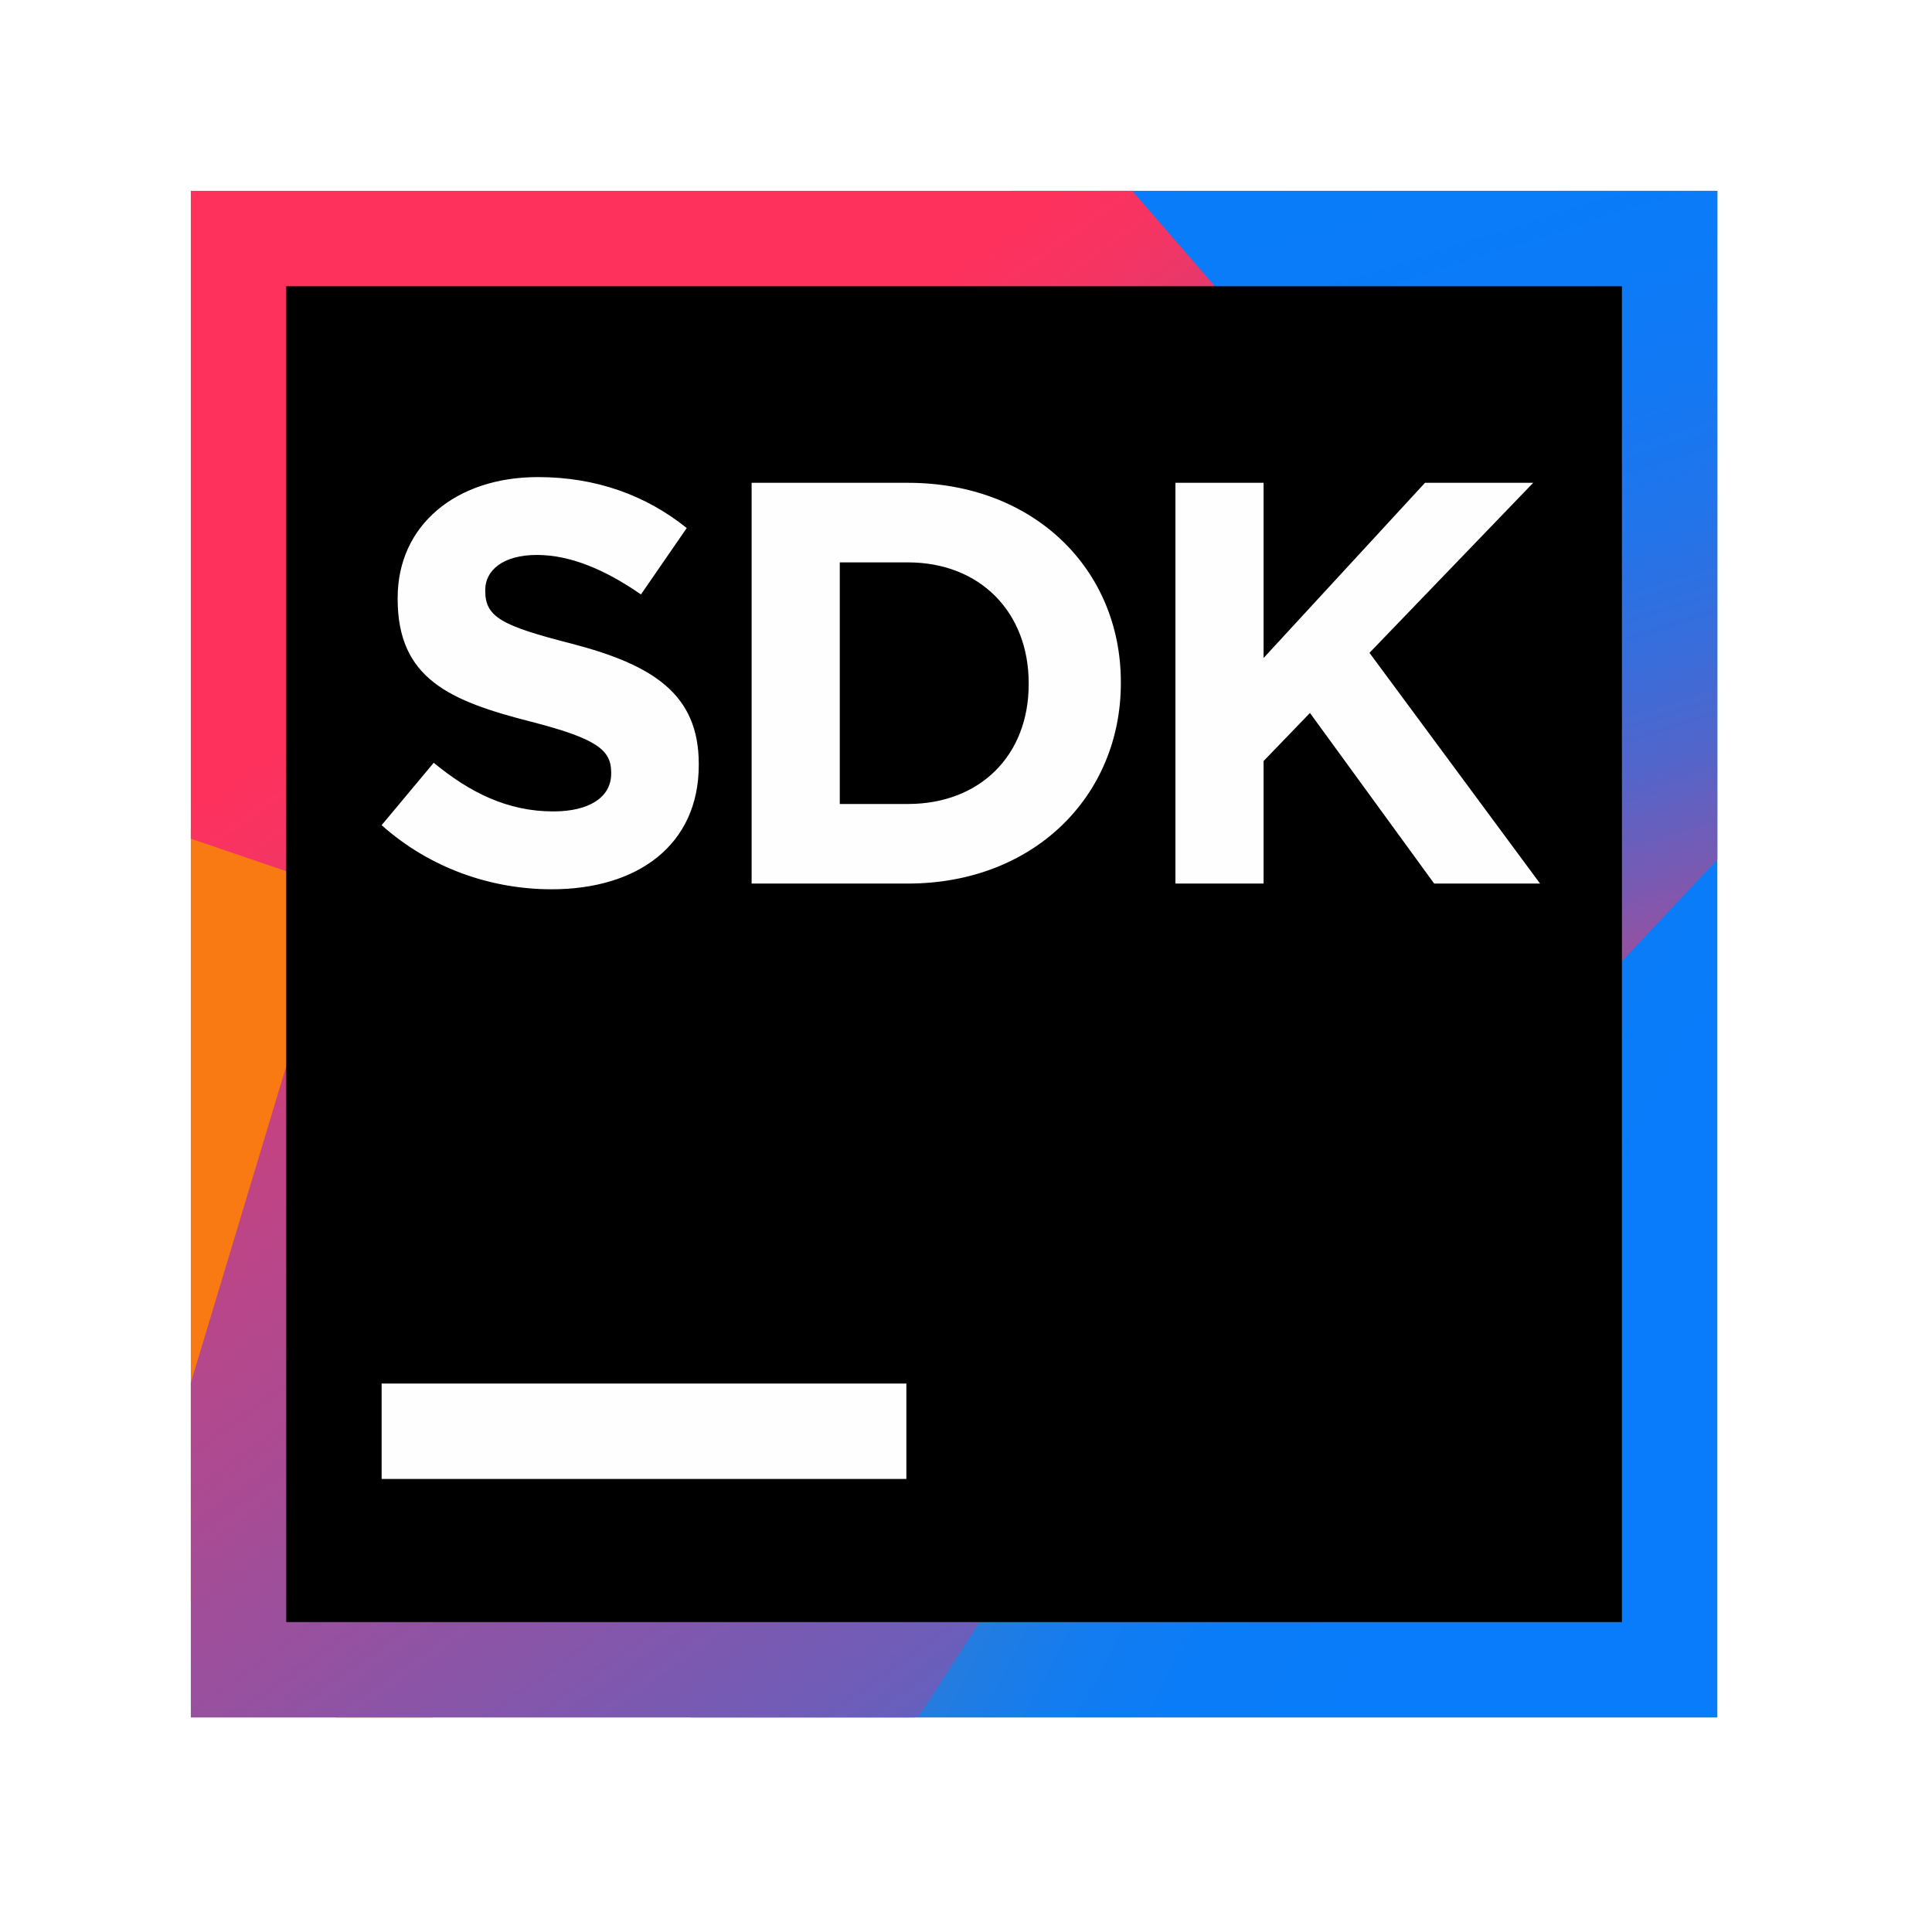
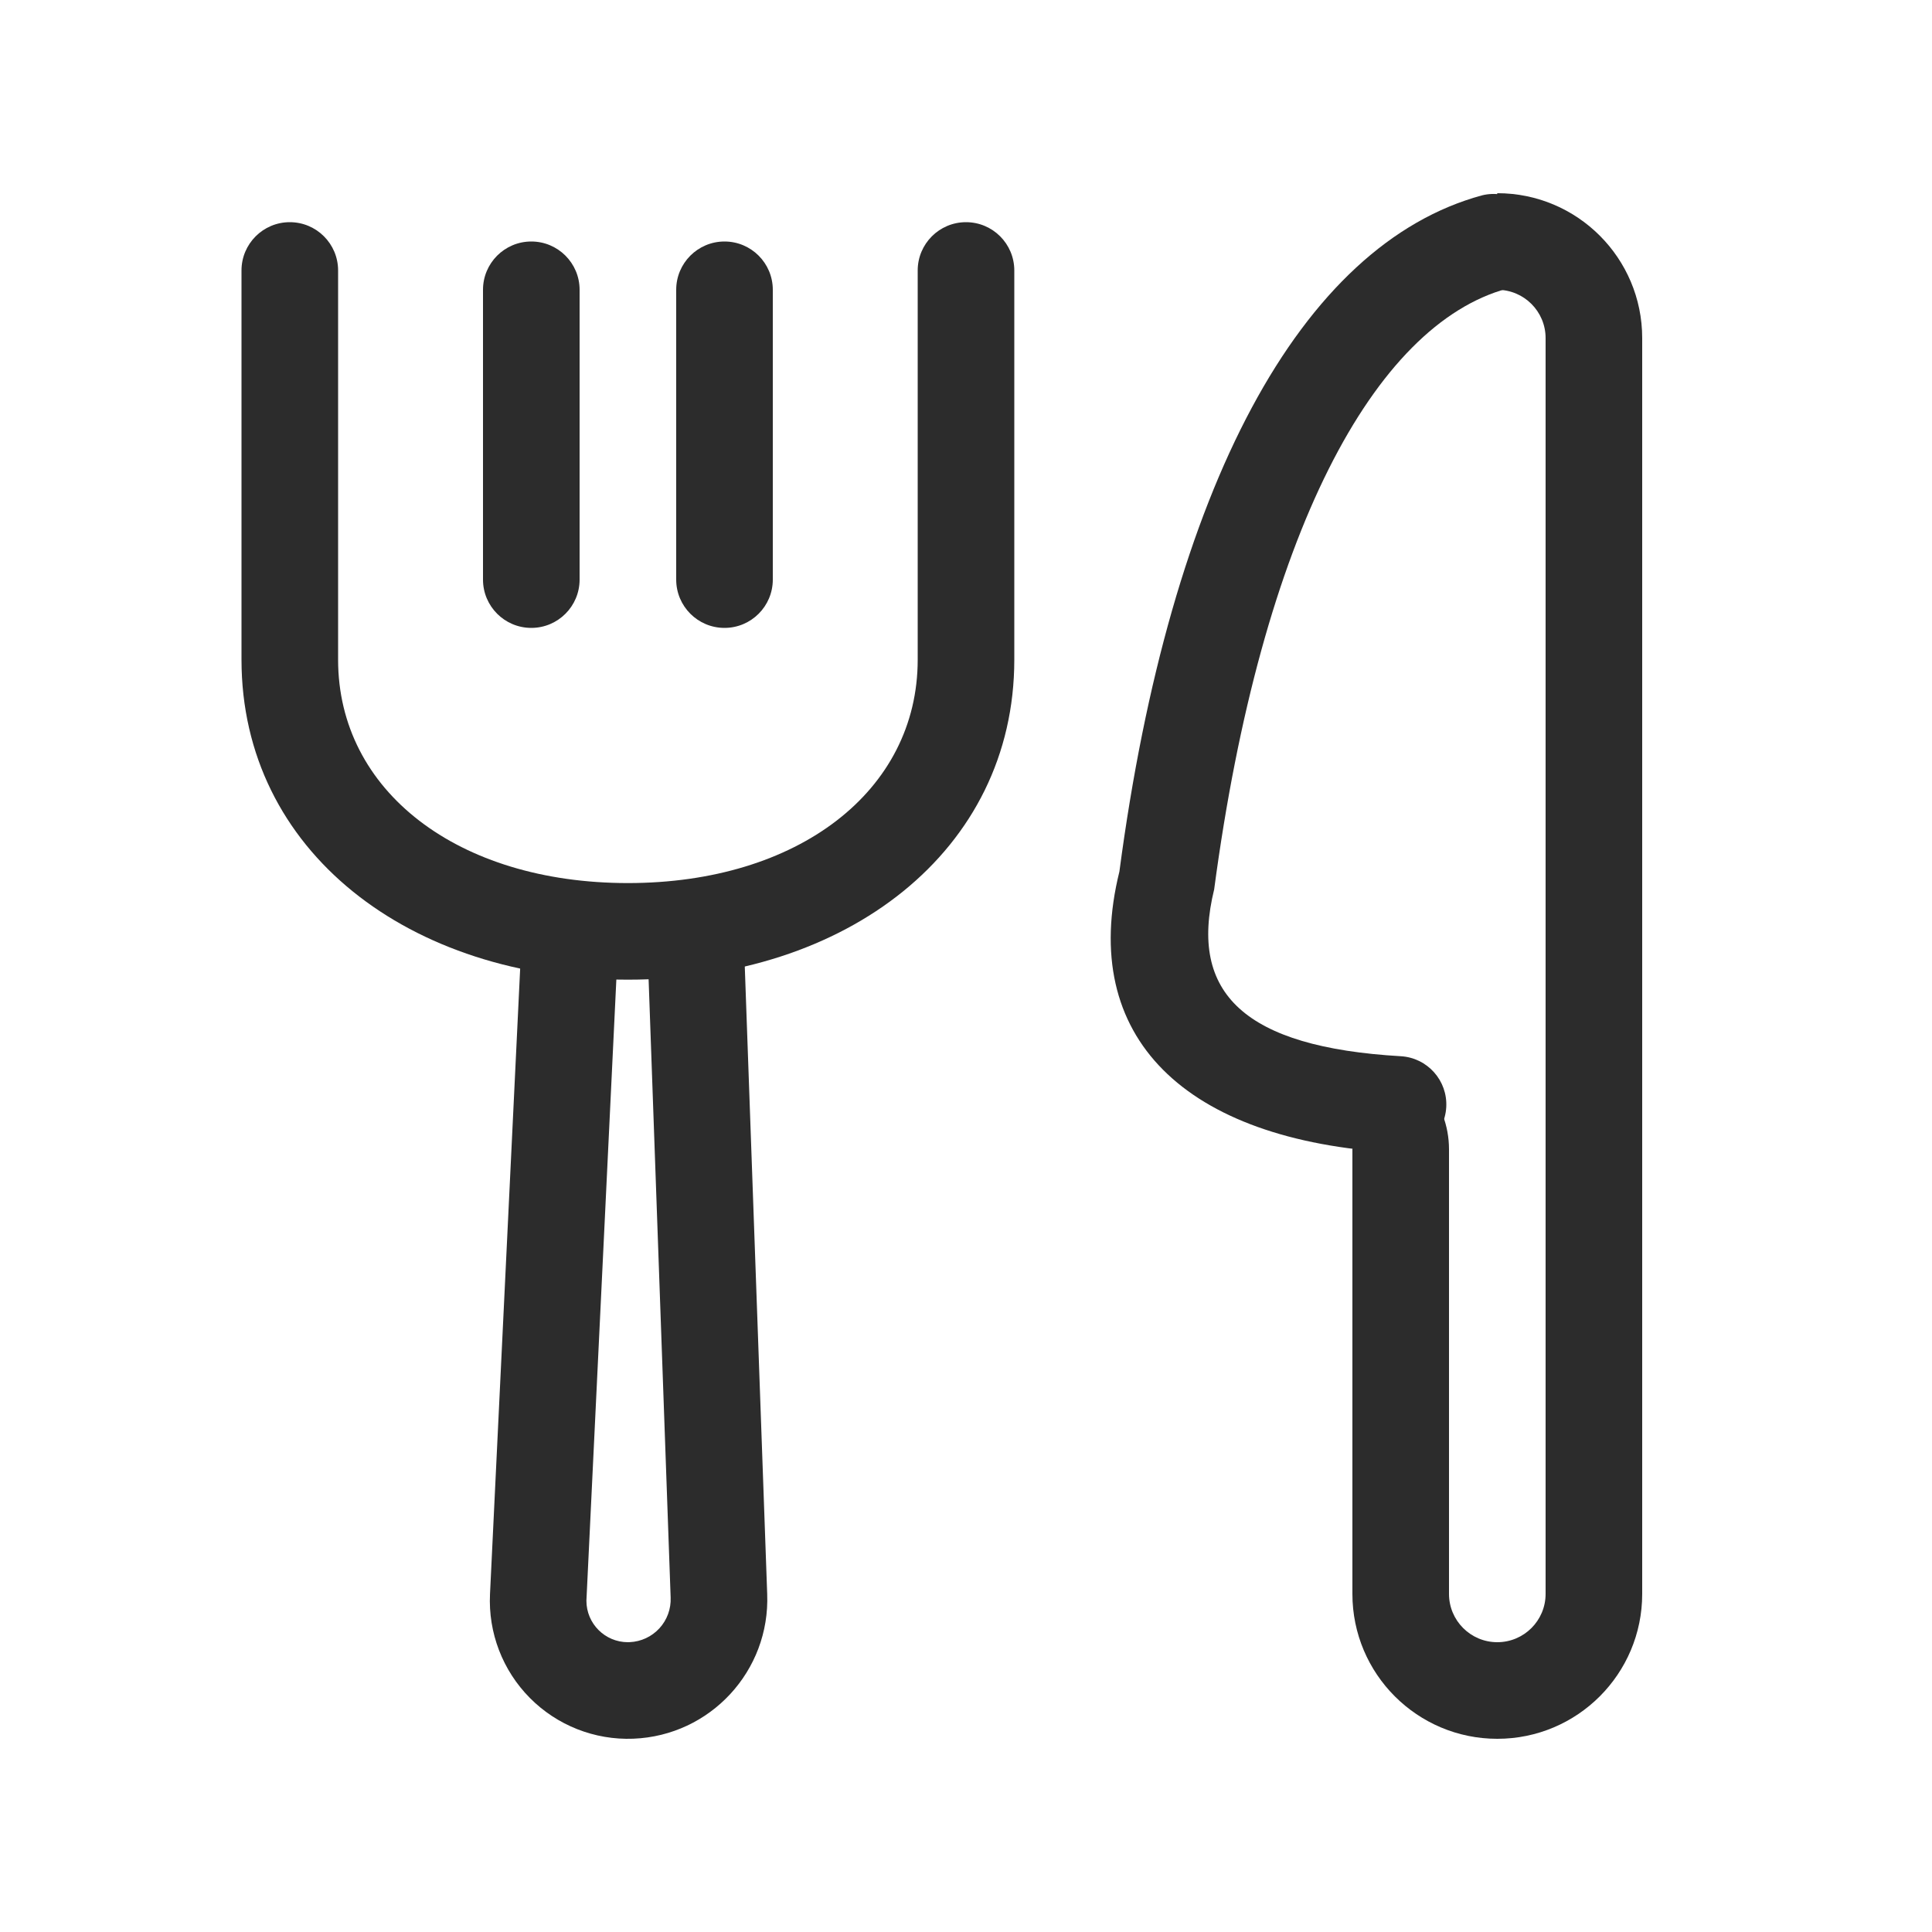
- <svg xmlns="http://www.w3.org/2000/svg" width="81" height="80" viewBox="0 0 81 80">
+ <svg xmlns="http://www.w3.org/2000/svg" class="icon" viewBox="0 0 1024 1024" version="1.1" width="40" height="40">
  <defs>
-     <linearGradient id="pluginsdk_80-a" x1="-.031%" x2="100.053%" y1="49.963%" y2="49.963%">
-       <stop offset="25.81%" stop-color="#F97A12" />
-       <stop offset="45.91%" stop-color="#B07B58" />
-       <stop offset="72.41%" stop-color="#577BAE" />
-       <stop offset="91.05%" stop-color="#1E7CE5" />
-       <stop offset="100%" stop-color="#087CFA" />
-     </linearGradient>
-     <linearGradient id="pluginsdk_80-b" x1="27.55%" x2="82.223%" y1="34.514%" y2="77.605%">
-       <stop offset="0%" stop-color="#F97A12" />
-       <stop offset="7.18%" stop-color="#CB7A3E" />
-       <stop offset="15.41%" stop-color="#9E7B6A" />
-       <stop offset="24.2%" stop-color="#757B91" />
-       <stop offset="33.44%" stop-color="#537BB1" />
-       <stop offset="43.24%" stop-color="#387CCC" />
-       <stop offset="53.81%" stop-color="#237CE0" />
-       <stop offset="65.52%" stop-color="#147CEF" />
-       <stop offset="79.25%" stop-color="#0B7CF7" />
-       <stop offset="100%" stop-color="#087CFA" />
-     </linearGradient>
-     <linearGradient id="pluginsdk_80-c" x1="63.121%" x2="40.793%" y1="97.699%" y2="-6.587%">
-       <stop offset="0%" stop-color="#FE315D" />
-       <stop offset="7.84%" stop-color="#CB417E" />
-       <stop offset="16.01%" stop-color="#9E4E9B" />
-       <stop offset="24.74%" stop-color="#755BB4" />
-       <stop offset="33.92%" stop-color="#5365CA" />
-       <stop offset="43.65%" stop-color="#386DDB" />
-       <stop offset="54.14%" stop-color="#2374E9" />
-       <stop offset="65.76%" stop-color="#1478F3" />
-       <stop offset="79.4%" stop-color="#0B7BF8" />
-       <stop offset="100%" stop-color="#087CFA" />
-     </linearGradient>
-     <linearGradient id="pluginsdk_80-d" x1="25.331%" x2="93.854%" y1="24.119%" y2="132.621%">
-       <stop offset="0%" stop-color="#FE315D" />
-       <stop offset="4.023%" stop-color="#F63462" />
-       <stop offset="10.37%" stop-color="#DF3A71" />
-       <stop offset="16.67%" stop-color="#C24383" />
-       <stop offset="29.12%" stop-color="#AD4A91" />
-       <stop offset="54.98%" stop-color="#755BB4" />
-       <stop offset="91.75%" stop-color="#1D76ED" />
-       <stop offset="100%" stop-color="#087CFA" />
-     </linearGradient>
+     <style type="text/css" />
  </defs>
-   <g fill="none" fill-rule="evenodd">
-     <g fill-rule="nonzero" transform="translate(8 8)">
-       <path fill="url(#pluginsdk_80-a)" d="M6.088,64 L2.66453526e-15,59.1 L0,26.792 L30,38.67 L10.14,64 L6.088,64 Z" />
-       <path fill="url(#pluginsdk_80-b)" d="M20.952,64 L52.274,31.916 L37.671,0.46 L38.058,1.33226763e-15 L64,0 L64,64 L20.952,64 Z" />
-       <path fill="url(#pluginsdk_80-c)" d="M34.412,0 L64,0 L64,28.037 L49.008,44 L34,0.447 L34.412,0 Z" />
-       <path fill="url(#pluginsdk_80-d)" d="M30.336,64 L0,64 L0,49.971 L6.234,29.283 L0,27.16 L0,0 L39.47,0 L58,21.384 L30.538,63.926 L30.336,64 Z" />
-     </g>
-     <g fill-rule="nonzero" transform="translate(12 12)">
-       <rect width="56" height="56" fill="#000" />
-       <rect width="22" height="4" x="4" y="46" fill="#FFFEFE" />
-       <path fill="#FFFEFE" d="M11.128,25.28 C8.584,25.28 6.016,24.392 4,22.592 L6.184,19.976 C7.696,21.224 9.28,22.016 11.2,22.016 C12.712,22.016 13.624,21.416 13.624,20.432 L13.624,20.384 C13.624,19.448 13.048,18.968 10.24,18.248 C6.856,17.384 4.672,16.448 4.672,13.112 L4.672,13.064 C4.672,10.016 7.12,8 10.552,8 C13,8 15.088,8.768 16.792,10.136 L14.872,12.92 C13.384,11.888 11.92,11.264 10.504,11.264 C9.088,11.264 8.344,11.912 8.344,12.728 L8.344,12.776 C8.344,13.88 9.064,14.24 11.968,14.984 C15.376,15.872 17.296,17.096 17.296,20.024 L17.296,20.072 C17.296,23.408 14.752,25.28 11.128,25.28 Z M19.512,25.04 L19.512,8.24 L26.064,8.24 C31.344,8.24 34.992,11.864 34.992,16.592 L34.992,16.64 C34.992,21.368 31.344,25.04 26.064,25.04 L19.512,25.04 Z M26.064,11.576 L23.208,11.576 L23.208,21.704 L26.064,21.704 C29.088,21.704 31.128,19.664 31.128,16.688 L31.128,16.64 C31.128,13.664 29.088,11.576 26.064,11.576 Z M37.28,25.04 L37.28,8.24 L40.976,8.24 L40.976,15.584 L47.744,8.24 L52.28,8.24 L45.416,15.368 L52.568,25.04 L48.128,25.04 L42.92,17.888 L40.976,19.904 L40.976,25.04 L37.28,25.04 Z" />
-     </g>
-   </g>
+   <path d="M724.48 558.541a51.2 51.2 0 0 1 43.52 50.637V844.8a25.6 25.6 0 0 0 51.2 0V179.2a25.6 25.6 0 0 0-25.6-25.6c-2.611 0-5.171-0.205-7.68-0.563L793.6 102.4a76.8 76.8 0 0 1 76.8 76.8v665.6a76.8 76.8 0 0 1-153.6 0v-235.622l7.68-50.637z m43.52 50.637V844.8a25.6 25.6 0 0 0 51.2 0V179.2a25.6 25.6 0 0 0-25.6-25.6c-2.611 0-5.171-0.205-7.68-0.563L793.6 102.4a76.8 76.8 0 0 1 76.8 76.8v665.6a76.8 76.8 0 0 1-153.6 0v-235.622l7.68-50.637a51.2 51.2 0 0 1 43.52 50.637z" fill="#2c2c2c" />
+   <path d="M742.451 559.821a25.6 25.6 0 0 1-2.944 51.123c-111.565-6.477-167.962-61.107-146.202-148.992 26.957-203.827 96.102-332.39 192.256-358.426a25.6 25.6 0 0 1 13.363 49.408c-70.579 19.123-130.33 130.202-155.392 318.464-13.517 55.04 16 83.61 98.918 88.422z" fill="#2c2c2c" />
+   <path d="M486.4 143.36a25.6 25.6 0 0 1 51.2 0v206.285c0 101.299-88.858 169.6-204.8 169.6s-204.8-68.301-204.8-169.6V143.36a25.6 25.6 0 1 1 51.2 0v206.285c0 69.632 63.437 118.4 153.6 118.4s153.6-48.768 153.6-118.4V143.36z" fill="#2c2c2c" />
+   <path d="M327.936 493.619l-51.149-2.816-17.075 354.074a73.19 73.19 0 0 0 75.955 76.672 73.882 73.882 0 0 0 70.963-76.698l-12.416-347.546-51.149 1.843 12.39 347.546a22.707 22.707 0 0 1-21.76 23.68L332.8 870.4a21.99 21.99 0 0 1-21.99-21.99l17.101-354.79z m-51.149-2.816l-17.075 354.074a73.19 73.19 0 0 0 75.955 76.672 73.882 73.882 0 0 0 70.963-76.698l-12.416-347.546-51.149 1.843 12.39 347.546a22.707 22.707 0 0 1-21.76 23.68L332.8 870.4a21.99 21.99 0 0 1-21.99-21.99l17.101-354.79-51.123-2.816zM256 153.6a25.6 25.6 0 0 1 51.2 0v153.6a25.6 25.6 0 0 1-51.2 0V153.6zM358.4 153.6a25.6 25.6 0 0 1 51.2 0v153.6a25.6 25.6 0 0 1-51.2 0V153.6z" fill="#2c2c2c" />
</svg>
